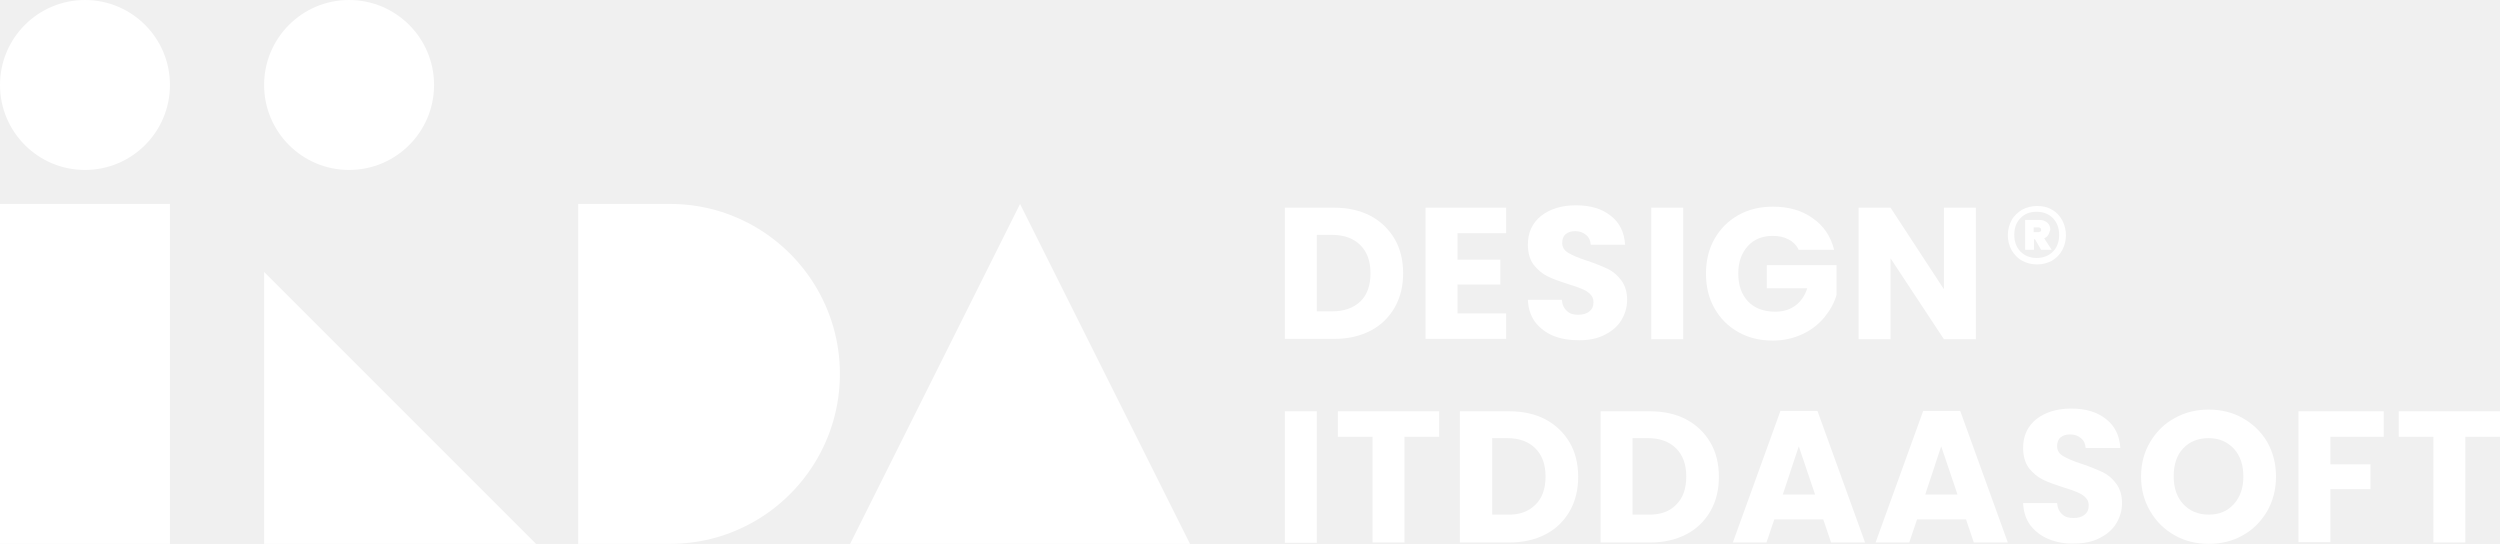
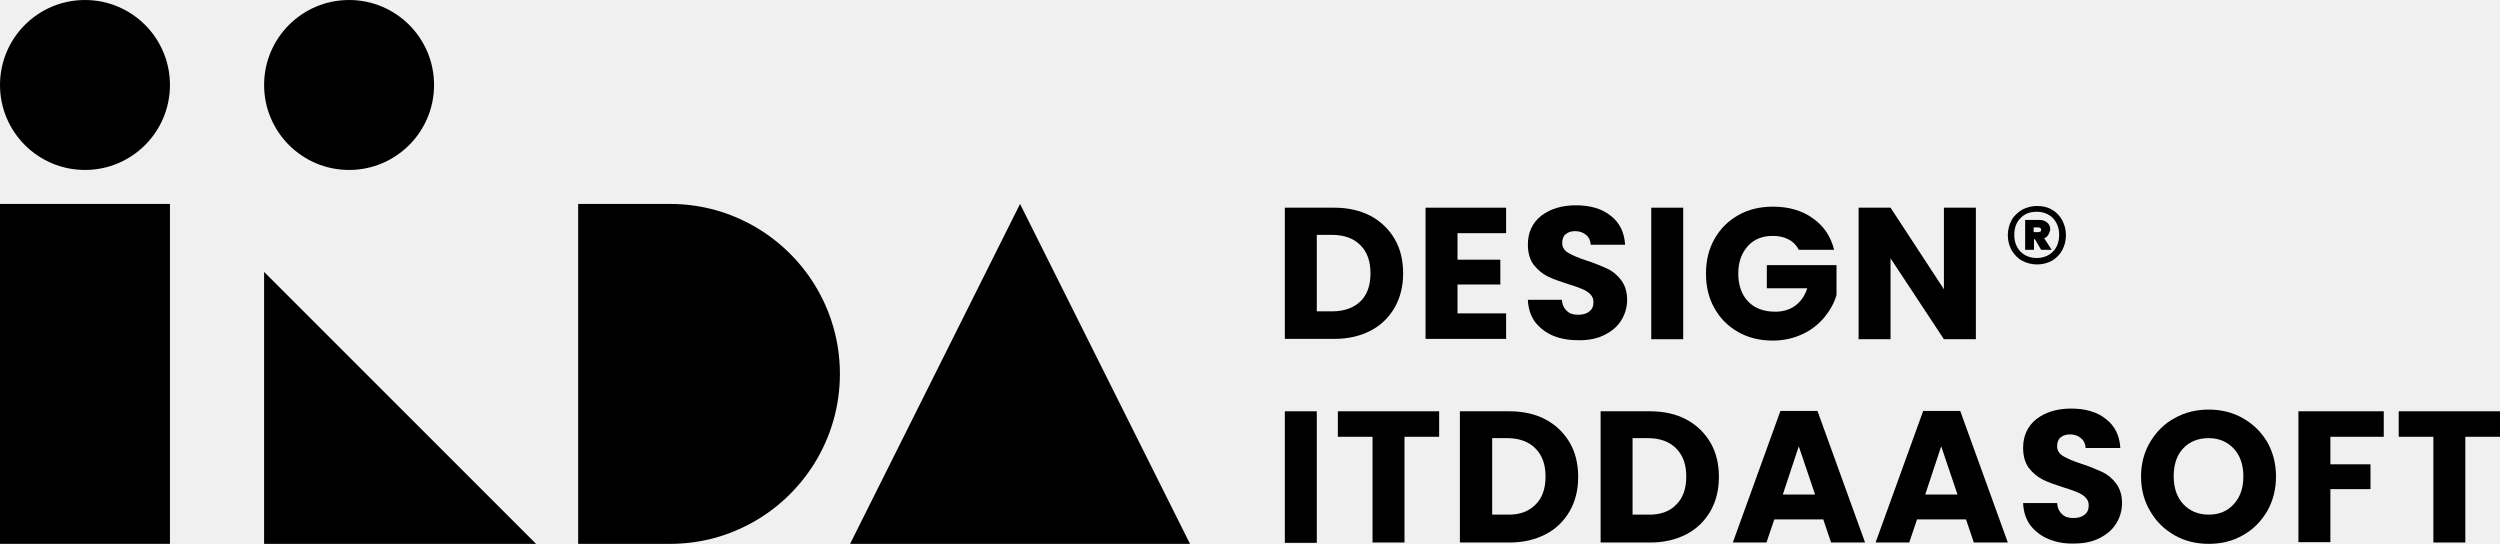
<svg xmlns="http://www.w3.org/2000/svg" version="1.1" id="레이어_1" x="0px" y="0px" viewBox="0 0 735.5 160" style="enable-background:new 0 0 735.5 160;" xml:space="preserve">
  <g>
    <g>
      <g>
        <g>
-           <path style="fill:#fff;" d="M603.7,61.7c1.3,0.7,2.3,1.8,3,3.1c0.7,1.3,1.1,2.8,1.1,4.4c0,1.6-0.4,3.1-1.1,4.4      c-0.7,1.3-1.7,2.3-3,3.1c-1.3,0.7-2.8,1.1-4.4,1.1s-3.1-0.4-4.4-1.1c-1.3-0.7-2.3-1.8-3.1-3.1c-0.7-1.3-1.1-2.8-1.1-4.4      c0-1.6,0.4-3.1,1.1-4.4c0.7-1.3,1.8-2.3,3.1-3.1c1.3-0.7,2.8-1.1,4.4-1.1S602.4,60.9,603.7,61.7z M604,74      c1.2-1.2,1.8-2.9,1.8-4.9c0-2-0.6-3.6-1.8-4.9c-1.2-1.2-2.8-1.9-4.8-1.9c-2,0-3.6,0.6-4.8,1.9c-1.2,1.2-1.8,2.9-1.8,4.9      c0,2,0.6,3.6,1.8,4.9c1.2,1.2,2.8,1.9,4.8,1.9C601.2,75.9,602.8,75.2,604,74z M602.6,69.1c-0.3,0.5-0.7,0.8-1.2,1l2.2,3.4h-3.1      l-1.8-3.1h-0.3v3.1h-2.6v-8.8h4.2c1,0,1.7,0.3,2.3,0.8c0.6,0.5,0.9,1.2,0.9,2.1C603,68.1,602.9,68.6,602.6,69.1z M598.3,68.3      h1.4c0.2,0,0.4-0.1,0.6-0.2c0.2-0.1,0.2-0.3,0.2-0.5s-0.1-0.4-0.2-0.5c-0.2-0.1-0.3-0.2-0.6-0.2h-1.4V68.3z" />
+           <path style="fill:#000;" d="M603.7,61.7c1.3,0.7,2.3,1.8,3,3.1c0.7,1.3,1.1,2.8,1.1,4.4c0,1.6-0.4,3.1-1.1,4.4      c-0.7,1.3-1.7,2.3-3,3.1c-1.3,0.7-2.8,1.1-4.4,1.1s-3.1-0.4-4.4-1.1c-1.3-0.7-2.3-1.8-3.1-3.1c-0.7-1.3-1.1-2.8-1.1-4.4      c0-1.6,0.4-3.1,1.1-4.4c0.7-1.3,1.8-2.3,3.1-3.1c1.3-0.7,2.8-1.1,4.4-1.1S602.4,60.9,603.7,61.7z M604,74      c1.2-1.2,1.8-2.9,1.8-4.9c0-2-0.6-3.6-1.8-4.9c-1.2-1.2-2.8-1.9-4.8-1.9c-2,0-3.6,0.6-4.8,1.9c-1.2,1.2-1.8,2.9-1.8,4.9      c0,2,0.6,3.6,1.8,4.9c1.2,1.2,2.8,1.9,4.8,1.9C601.2,75.9,602.8,75.2,604,74z M602.6,69.1c-0.3,0.5-0.7,0.8-1.2,1l2.2,3.4h-3.1      l-1.8-3.1h-0.3v3.1h-2.6v-8.8h4.2c1,0,1.7,0.3,2.3,0.8c0.6,0.5,0.9,1.2,0.9,2.1C603,68.1,602.9,68.6,602.6,69.1z M598.3,68.3      h1.4c0.2,0,0.4-0.1,0.6-0.2c0.2-0.1,0.2-0.3,0.2-0.5s-0.1-0.4-0.2-0.5c-0.2-0.1-0.3-0.2-0.6-0.2h-1.4V68.3z" />
        </g>
-         <path style="fill:#fff;" d="M403.2,63.5c3,1.6,5.4,3.9,7.1,6.8c1.7,2.9,2.5,6.3,2.5,10.1c0,3.8-0.8,7.1-2.5,10.1     c-1.7,2.9-4,5.2-7.1,6.8c-3.1,1.6-6.6,2.4-10.7,2.4H378V61.1h14.5C396.6,61.1,400.1,61.9,403.2,63.5z M400.2,88.7     c2-1.9,3-4.7,3-8.3s-1-6.3-3-8.3c-2-2-4.8-3-8.3-3h-4.5v22.5h4.5C395.4,91.6,398.2,90.6,400.2,88.7z" />
-         <path style="fill:#fff;" d="M428.8,68.6v7.8h12.6v7.3h-12.6v8.5h14.3v7.5h-23.7V61.1h23.7v7.5H428.8z" />
-         <path style="fill:#fff;" d="M457,98.8c-2.2-0.9-4-2.3-5.4-4.1c-1.3-1.8-2-4-2.1-6.5h10c0.1,1.4,0.6,2.5,1.5,3.3     c0.8,0.8,1.9,1.1,3.3,1.1c1.4,0,2.5-0.3,3.3-1c0.8-0.6,1.2-1.5,1.2-2.7c0-1-0.3-1.7-1-2.4c-0.6-0.6-1.4-1.1-2.4-1.5     c-0.9-0.4-2.3-0.9-4-1.4c-2.5-0.8-4.5-1.5-6.1-2.3c-1.6-0.8-2.9-1.9-4.1-3.4c-1.1-1.5-1.7-3.5-1.7-5.9c0-3.6,1.3-6.4,3.9-8.5     c2.6-2,6-3.1,10.2-3.1c4.3,0,7.7,1,10.3,3.1c2.6,2,4,4.9,4.2,8.5H468c-0.1-1.2-0.5-2.2-1.4-2.9c-0.8-0.7-1.9-1.1-3.2-1.1     c-1.1,0-2.1,0.3-2.8,0.9c-0.7,0.6-1,1.5-1,2.6c0,1.2,0.6,2.2,1.8,2.9c1.2,0.7,3,1.5,5.5,2.3c2.5,0.8,4.5,1.7,6.1,2.4     c1.6,0.8,2.9,1.9,4,3.4c1.1,1.5,1.7,3.4,1.7,5.7c0,2.2-0.6,4.2-1.7,6c-1.1,1.8-2.7,3.2-4.9,4.3c-2.1,1.1-4.6,1.6-7.5,1.6     C461.7,100.1,459.2,99.7,457,98.8z" />
-         <path style="fill:#fff;" d="M495.2,61.1v38.7h-9.4V61.1H495.2z" />
-         <path style="fill:#fff;" d="M529.1,73.3c-0.7-1.3-1.7-2.3-3-2.9c-1.3-0.7-2.8-1-4.6-1c-3,0-5.5,1-7.3,3c-1.8,2-2.8,4.7-2.8,8     c0,3.6,1,6.3,2.9,8.3c1.9,2,4.6,3,8,3c2.3,0,4.3-0.6,5.9-1.8c1.6-1.2,2.8-2.9,3.5-5.1h-11.9V78h20.5v8.8     c-0.7,2.4-1.9,4.5-3.6,6.6c-1.7,2-3.8,3.7-6.4,4.9c-2.6,1.2-5.5,1.9-8.7,1.9c-3.8,0-7.2-0.8-10.2-2.5c-3-1.7-5.3-4-7-7     c-1.7-3-2.5-6.4-2.5-10.2c0-3.8,0.8-7.2,2.5-10.2c1.7-3,4-5.3,7-7c3-1.7,6.4-2.5,10.2-2.5c4.6,0,8.5,1.1,11.7,3.4     c3.2,2.2,5.3,5.3,6.3,9.3H529.1z" />
-         <path style="fill:#fff;" d="M581.3,99.8h-9.4l-15.7-23.8v23.8h-9.4V61.1h9.4l15.7,24v-24h9.4V99.8z" />
+         <path style="fill:#000;" d="M403.2,63.5c3,1.6,5.4,3.9,7.1,6.8c1.7,2.9,2.5,6.3,2.5,10.1c0,3.8-0.8,7.1-2.5,10.1     c-1.7,2.9-4,5.2-7.1,6.8c-3.1,1.6-6.6,2.4-10.7,2.4H378V61.1h14.5C396.6,61.1,400.1,61.9,403.2,63.5z M400.2,88.7     c2-1.9,3-4.7,3-8.3s-1-6.3-3-8.3c-2-2-4.8-3-8.3-3h-4.5v22.5h4.5C395.4,91.6,398.2,90.6,400.2,88.7z" />
+         <path style="fill:#000;" d="M428.8,68.6v7.8h12.6v7.3h-12.6v8.5h14.3v7.5h-23.7V61.1h23.7v7.5H428.8z" />
+         <path style="fill:#000;" d="M457,98.8c-2.2-0.9-4-2.3-5.4-4.1c-1.3-1.8-2-4-2.1-6.5h10c0.1,1.4,0.6,2.5,1.5,3.3     c0.8,0.8,1.9,1.1,3.3,1.1c1.4,0,2.5-0.3,3.3-1c0.8-0.6,1.2-1.5,1.2-2.7c0-1-0.3-1.7-1-2.4c-0.6-0.6-1.4-1.1-2.4-1.5     c-0.9-0.4-2.3-0.9-4-1.4c-2.5-0.8-4.5-1.5-6.1-2.3c-1.6-0.8-2.9-1.9-4.1-3.4c-1.1-1.5-1.7-3.5-1.7-5.9c0-3.6,1.3-6.4,3.9-8.5     c2.6-2,6-3.1,10.2-3.1c4.3,0,7.7,1,10.3,3.1c2.6,2,4,4.9,4.2,8.5H468c-0.1-1.2-0.5-2.2-1.4-2.9c-0.8-0.7-1.9-1.1-3.2-1.1     c-1.1,0-2.1,0.3-2.8,0.9c-0.7,0.6-1,1.5-1,2.6c0,1.2,0.6,2.2,1.8,2.9c1.2,0.7,3,1.5,5.5,2.3c2.5,0.8,4.5,1.7,6.1,2.4     c1.6,0.8,2.9,1.9,4,3.4c1.1,1.5,1.7,3.4,1.7,5.7c0,2.2-0.6,4.2-1.7,6c-1.1,1.8-2.7,3.2-4.9,4.3c-2.1,1.1-4.6,1.6-7.5,1.6     C461.7,100.1,459.2,99.7,457,98.8z" />
+         <path style="fill:#000;" d="M495.2,61.1v38.7h-9.4V61.1H495.2z" />
+         <path style="fill:#000;" d="M529.1,73.3c-0.7-1.3-1.7-2.3-3-2.9c-1.3-0.7-2.8-1-4.6-1c-3,0-5.5,1-7.3,3c-1.8,2-2.8,4.7-2.8,8     c0,3.6,1,6.3,2.9,8.3c1.9,2,4.6,3,8,3c2.3,0,4.3-0.6,5.9-1.8c1.6-1.2,2.8-2.9,3.5-5.1h-11.9V78h20.5v8.8     c-0.7,2.4-1.9,4.5-3.6,6.6c-1.7,2-3.8,3.7-6.4,4.9c-2.6,1.2-5.5,1.9-8.7,1.9c-3.8,0-7.2-0.8-10.2-2.5c-3-1.7-5.3-4-7-7     c-1.7-3-2.5-6.4-2.5-10.2c0-3.8,0.8-7.2,2.5-10.2c1.7-3,4-5.3,7-7c3-1.7,6.4-2.5,10.2-2.5c4.6,0,8.5,1.1,11.7,3.4     c3.2,2.2,5.3,5.3,6.3,9.3H529.1z" />
+         <path style="fill:#000;" d="M581.3,99.8h-9.4l-15.7-23.8v23.8h-9.4V61.1h9.4l15.7,24v-24h9.4V99.8z" />
      </g>
      <g>
-         <path style="fill:#fff;" d="M387.4,121v38.7H378V121H387.4z" />
-         <path style="fill:#fff;" d="M423.4,121v7.5h-10.2v31.1h-9.4v-31.1h-10.2V121H423.4z" />
-         <path style="fill:#fff;" d="M454.7,123.4c3,1.6,5.4,3.9,7.1,6.8c1.7,2.9,2.5,6.3,2.5,10.1c0,3.8-0.8,7.1-2.5,10.1     c-1.7,2.9-4,5.2-7.1,6.8c-3.1,1.6-6.6,2.4-10.7,2.4h-14.5V121H444C448.1,121,451.7,121.8,454.7,123.4z M451.7,148.5     c2-1.9,3-4.7,3-8.3c0-3.6-1-6.3-3-8.3c-2-2-4.8-3-8.3-3H439v22.5h4.5C447,151.5,449.7,150.5,451.7,148.5z" />
-         <path style="fill:#fff;" d="M496.1,123.4c3,1.6,5.4,3.9,7.1,6.8c1.7,2.9,2.5,6.3,2.5,10.1c0,3.8-0.8,7.1-2.5,10.1     c-1.7,2.9-4,5.2-7.1,6.8c-3.1,1.6-6.6,2.4-10.7,2.4h-14.5V121h14.5C489.5,121,493.1,121.8,496.1,123.4z M493.1,148.5     c2-1.9,3-4.7,3-8.3c0-3.6-1-6.3-3-8.3c-2-2-4.8-3-8.3-3h-4.5v22.5h4.5C488.4,151.5,491.2,150.5,493.1,148.5z" />
-         <path style="fill:#fff;" d="M536.4,152.8H522l-2.3,6.8h-9.9l14-38.7h10.9l14,38.7h-10L536.4,152.8z M534,145.5l-4.8-14.2     l-4.7,14.2H534z" />
-         <path style="fill:#fff;" d="M578.4,152.8h-14.4l-2.3,6.8h-9.9l14-38.7h10.9l14,38.7h-10L578.4,152.8z M575.9,145.5l-4.8-14.2     l-4.7,14.2H575.9z" />
-         <path style="fill:#fff;" d="M602.7,158.6c-2.2-0.9-4-2.3-5.4-4.1c-1.3-1.8-2-4-2.1-6.5h10c0.1,1.4,0.6,2.5,1.5,3.3     c0.8,0.8,1.9,1.1,3.3,1.1c1.4,0,2.5-0.3,3.3-1c0.8-0.6,1.2-1.5,1.2-2.7c0-1-0.3-1.7-1-2.4c-0.6-0.6-1.4-1.1-2.4-1.5     c-0.9-0.4-2.3-0.9-4-1.4c-2.5-0.8-4.5-1.5-6.1-2.3c-1.6-0.8-2.9-1.9-4.1-3.4c-1.1-1.5-1.7-3.5-1.7-5.9c0-3.6,1.3-6.4,3.9-8.5     c2.6-2,6-3.1,10.2-3.1c4.3,0,7.7,1,10.3,3.1c2.6,2,4,4.9,4.2,8.5h-10.2c-0.1-1.2-0.5-2.2-1.4-2.9c-0.8-0.7-1.9-1.1-3.2-1.1     c-1.1,0-2.1,0.3-2.8,0.9c-0.7,0.6-1,1.5-1,2.6c0,1.2,0.6,2.2,1.8,2.9c1.2,0.7,3,1.5,5.5,2.3c2.5,0.8,4.5,1.7,6.1,2.4     c1.6,0.8,2.9,1.9,4,3.4c1.1,1.5,1.7,3.4,1.7,5.7c0,2.2-0.6,4.2-1.7,6c-1.1,1.8-2.7,3.2-4.9,4.3c-2.1,1.1-4.6,1.6-7.5,1.6     C607.4,160,604.9,159.5,602.7,158.6z" />
-         <path style="fill:#fff;" d="M639.8,157.5c-3-1.7-5.4-4-7.2-7.1c-1.8-3-2.7-6.4-2.7-10.2s0.9-7.2,2.7-10.2c1.8-3,4.2-5.4,7.2-7     c3-1.7,6.4-2.5,10-2.5c3.6,0,7,0.8,10,2.5c3,1.7,5.4,4,7.2,7c1.7,3,2.6,6.4,2.6,10.2s-0.9,7.2-2.6,10.2c-1.8,3-4.1,5.4-7.2,7.1     c-3,1.7-6.3,2.5-10,2.5C646.2,160,642.8,159.2,639.8,157.5z M657.2,148.3c1.9-2.1,2.8-4.8,2.8-8.1c0-3.4-0.9-6.1-2.8-8.2     c-1.9-2-4.3-3.1-7.4-3.1c-3.1,0-5.6,1-7.5,3c-1.9,2-2.8,4.8-2.8,8.2c0,3.4,0.9,6.1,2.8,8.2c1.9,2,4.3,3.1,7.5,3.1     C652.9,151.4,655.3,150.4,657.2,148.3z" />
-         <path style="fill:#fff;" d="M701.3,121v7.5h-15.7v8.1h11.8v7.3h-11.8v15.6h-9.4V121H701.3z" />
-         <path style="fill:#fff;" d="M735.5,121v7.5h-10.2v31.1h-9.4v-31.1h-10.2V121H735.5z" />
+         <path style="fill:#000;" d="M387.4,121v38.7H378V121H387.4z" />
+         <path style="fill:#000;" d="M423.4,121v7.5h-10.2v31.1h-9.4v-31.1h-10.2V121H423.4z" />
+         <path style="fill:#000;" d="M454.7,123.4c3,1.6,5.4,3.9,7.1,6.8c1.7,2.9,2.5,6.3,2.5,10.1c0,3.8-0.8,7.1-2.5,10.1     c-1.7,2.9-4,5.2-7.1,6.8c-3.1,1.6-6.6,2.4-10.7,2.4h-14.5V121H444C448.1,121,451.7,121.8,454.7,123.4z M451.7,148.5     c2-1.9,3-4.7,3-8.3c0-3.6-1-6.3-3-8.3c-2-2-4.8-3-8.3-3H439v22.5h4.5C447,151.5,449.7,150.5,451.7,148.5z" />
+         <path style="fill:#000;" d="M496.1,123.4c3,1.6,5.4,3.9,7.1,6.8c1.7,2.9,2.5,6.3,2.5,10.1c0,3.8-0.8,7.1-2.5,10.1     c-1.7,2.9-4,5.2-7.1,6.8c-3.1,1.6-6.6,2.4-10.7,2.4h-14.5V121h14.5C489.5,121,493.1,121.8,496.1,123.4z M493.1,148.5     c2-1.9,3-4.7,3-8.3c0-3.6-1-6.3-3-8.3c-2-2-4.8-3-8.3-3h-4.5v22.5h4.5C488.4,151.5,491.2,150.5,493.1,148.5z" />
+         <path style="fill:#000;" d="M536.4,152.8H522l-2.3,6.8h-9.9l14-38.7h10.9l14,38.7h-10L536.4,152.8z M534,145.5l-4.8-14.2     l-4.7,14.2H534z" />
+         <path style="fill:#000;" d="M578.4,152.8h-14.4l-2.3,6.8h-9.9l14-38.7h10.9l14,38.7h-10L578.4,152.8z M575.9,145.5l-4.8-14.2     l-4.7,14.2H575.9z" />
+         <path style="fill:#000;" d="M602.7,158.6c-2.2-0.9-4-2.3-5.4-4.1c-1.3-1.8-2-4-2.1-6.5h10c0.1,1.4,0.6,2.5,1.5,3.3     c0.8,0.8,1.9,1.1,3.3,1.1c1.4,0,2.5-0.3,3.3-1c0.8-0.6,1.2-1.5,1.2-2.7c0-1-0.3-1.7-1-2.4c-0.6-0.6-1.4-1.1-2.4-1.5     c-0.9-0.4-2.3-0.9-4-1.4c-2.5-0.8-4.5-1.5-6.1-2.3c-1.6-0.8-2.9-1.9-4.1-3.4c-1.1-1.5-1.7-3.5-1.7-5.9c0-3.6,1.3-6.4,3.9-8.5     c2.6-2,6-3.1,10.2-3.1c4.3,0,7.7,1,10.3,3.1c2.6,2,4,4.9,4.2,8.5h-10.2c-0.1-1.2-0.5-2.2-1.4-2.9c-0.8-0.7-1.9-1.1-3.2-1.1     c-1.1,0-2.1,0.3-2.8,0.9c-0.7,0.6-1,1.5-1,2.6c0,1.2,0.6,2.2,1.8,2.9c1.2,0.7,3,1.5,5.5,2.3c2.5,0.8,4.5,1.7,6.1,2.4     c1.6,0.8,2.9,1.9,4,3.4c1.1,1.5,1.7,3.4,1.7,5.7c0,2.2-0.6,4.2-1.7,6c-1.1,1.8-2.7,3.2-4.9,4.3c-2.1,1.1-4.6,1.6-7.5,1.6     C607.4,160,604.9,159.5,602.7,158.6z" />
+         <path style="fill:#000;" d="M639.8,157.5c-3-1.7-5.4-4-7.2-7.1c-1.8-3-2.7-6.4-2.7-10.2s0.9-7.2,2.7-10.2c1.8-3,4.2-5.4,7.2-7     c3-1.7,6.4-2.5,10-2.5c3.6,0,7,0.8,10,2.5c3,1.7,5.4,4,7.2,7c1.7,3,2.6,6.4,2.6,10.2s-0.9,7.2-2.6,10.2c-1.8,3-4.1,5.4-7.2,7.1     c-3,1.7-6.3,2.5-10,2.5C646.2,160,642.8,159.2,639.8,157.5z M657.2,148.3c1.9-2.1,2.8-4.8,2.8-8.1c0-3.4-0.9-6.1-2.8-8.2     c-1.9-2-4.3-3.1-7.4-3.1c-3.1,0-5.6,1-7.5,3c-1.9,2-2.8,4.8-2.8,8.2c0,3.4,0.9,6.1,2.8,8.2c1.9,2,4.3,3.1,7.5,3.1     C652.9,151.4,655.3,150.4,657.2,148.3z" />
+         <path style="fill:#000;" d="M701.3,121v7.5h-15.7v8.1h11.8v7.3h-11.8v15.6h-9.4V121H701.3z" />
+         <path style="fill:#000;" d="M735.5,121v7.5h-10.2v31.1h-9.4v-31.1h-10.2V121H735.5z" />
      </g>
    </g>
    <g>
-       <circle style="fill:#fff;" cx="102.7" cy="25" r="25" />
-       <polygon style="fill:#fff;" points="157.7,160 77.7,160 77.7,80   " />
-       <rect y="60" style="fill:#fff;" width="50" height="100" />
-       <circle style="fill:#fff;" cx="25" cy="25" r="25" />
-       <path style="fill:#fff;" d="M220.1,65.6c-6.9-3.6-14.7-5.6-23-5.6h-27v100h27c8.3,0,16.1-2,23-5.6c16-8.3,27-25.1,27-44.4    S236.1,73.9,220.1,65.6z" />
-       <polygon style="fill:#fff;" points="250.1,160 300.1,60 350.1,160   " />
+       <circle style="fill:#000;" cx="102.7" cy="25" r="25" />
+       <polygon style="fill:#000;" points="157.7,160 77.7,160 77.7,80   " />
+       <rect y="60" style="fill:#000;" width="50" height="100" />
+       <circle style="fill:#000;" cx="25" cy="25" r="25" />
+       <path style="fill:#000;" d="M220.1,65.6c-6.9-3.6-14.7-5.6-23-5.6h-27v100h27c8.3,0,16.1-2,23-5.6c16-8.3,27-25.1,27-44.4    S236.1,73.9,220.1,65.6z" />
+       <polygon style="fill:#000;" points="250.1,160 300.1,60 350.1,160   " />
    </g>
  </g>
</svg>
